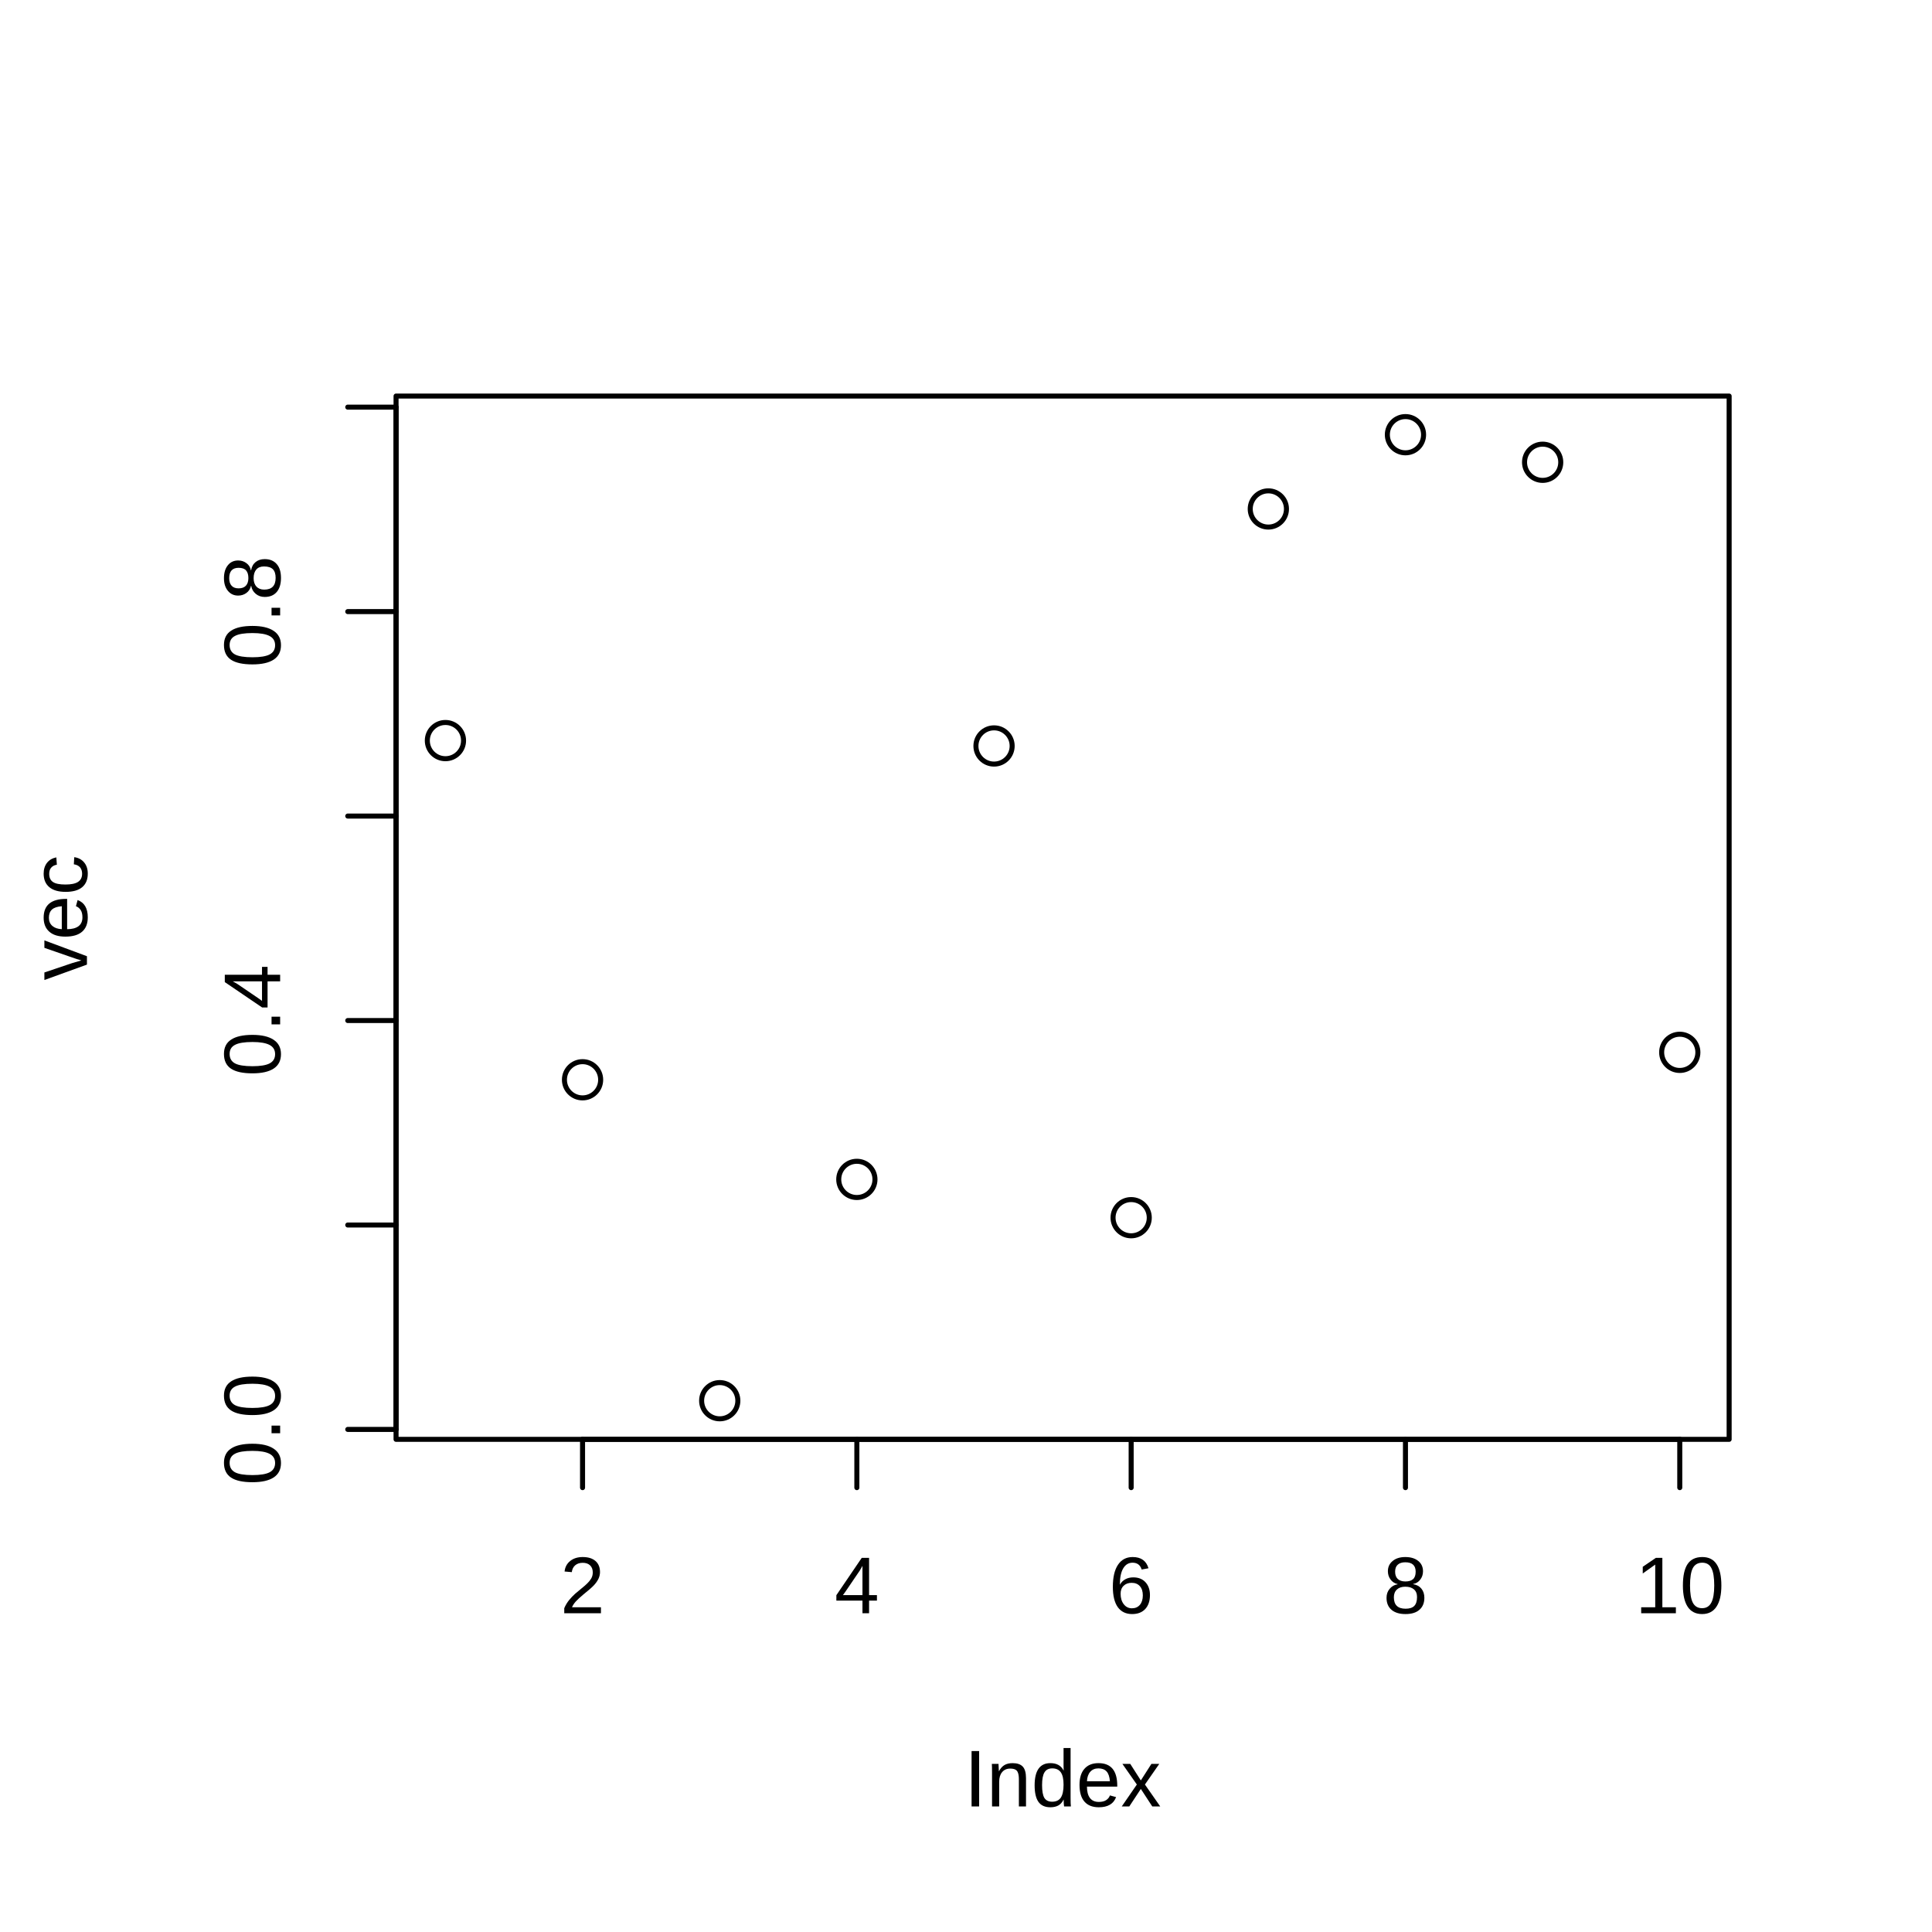
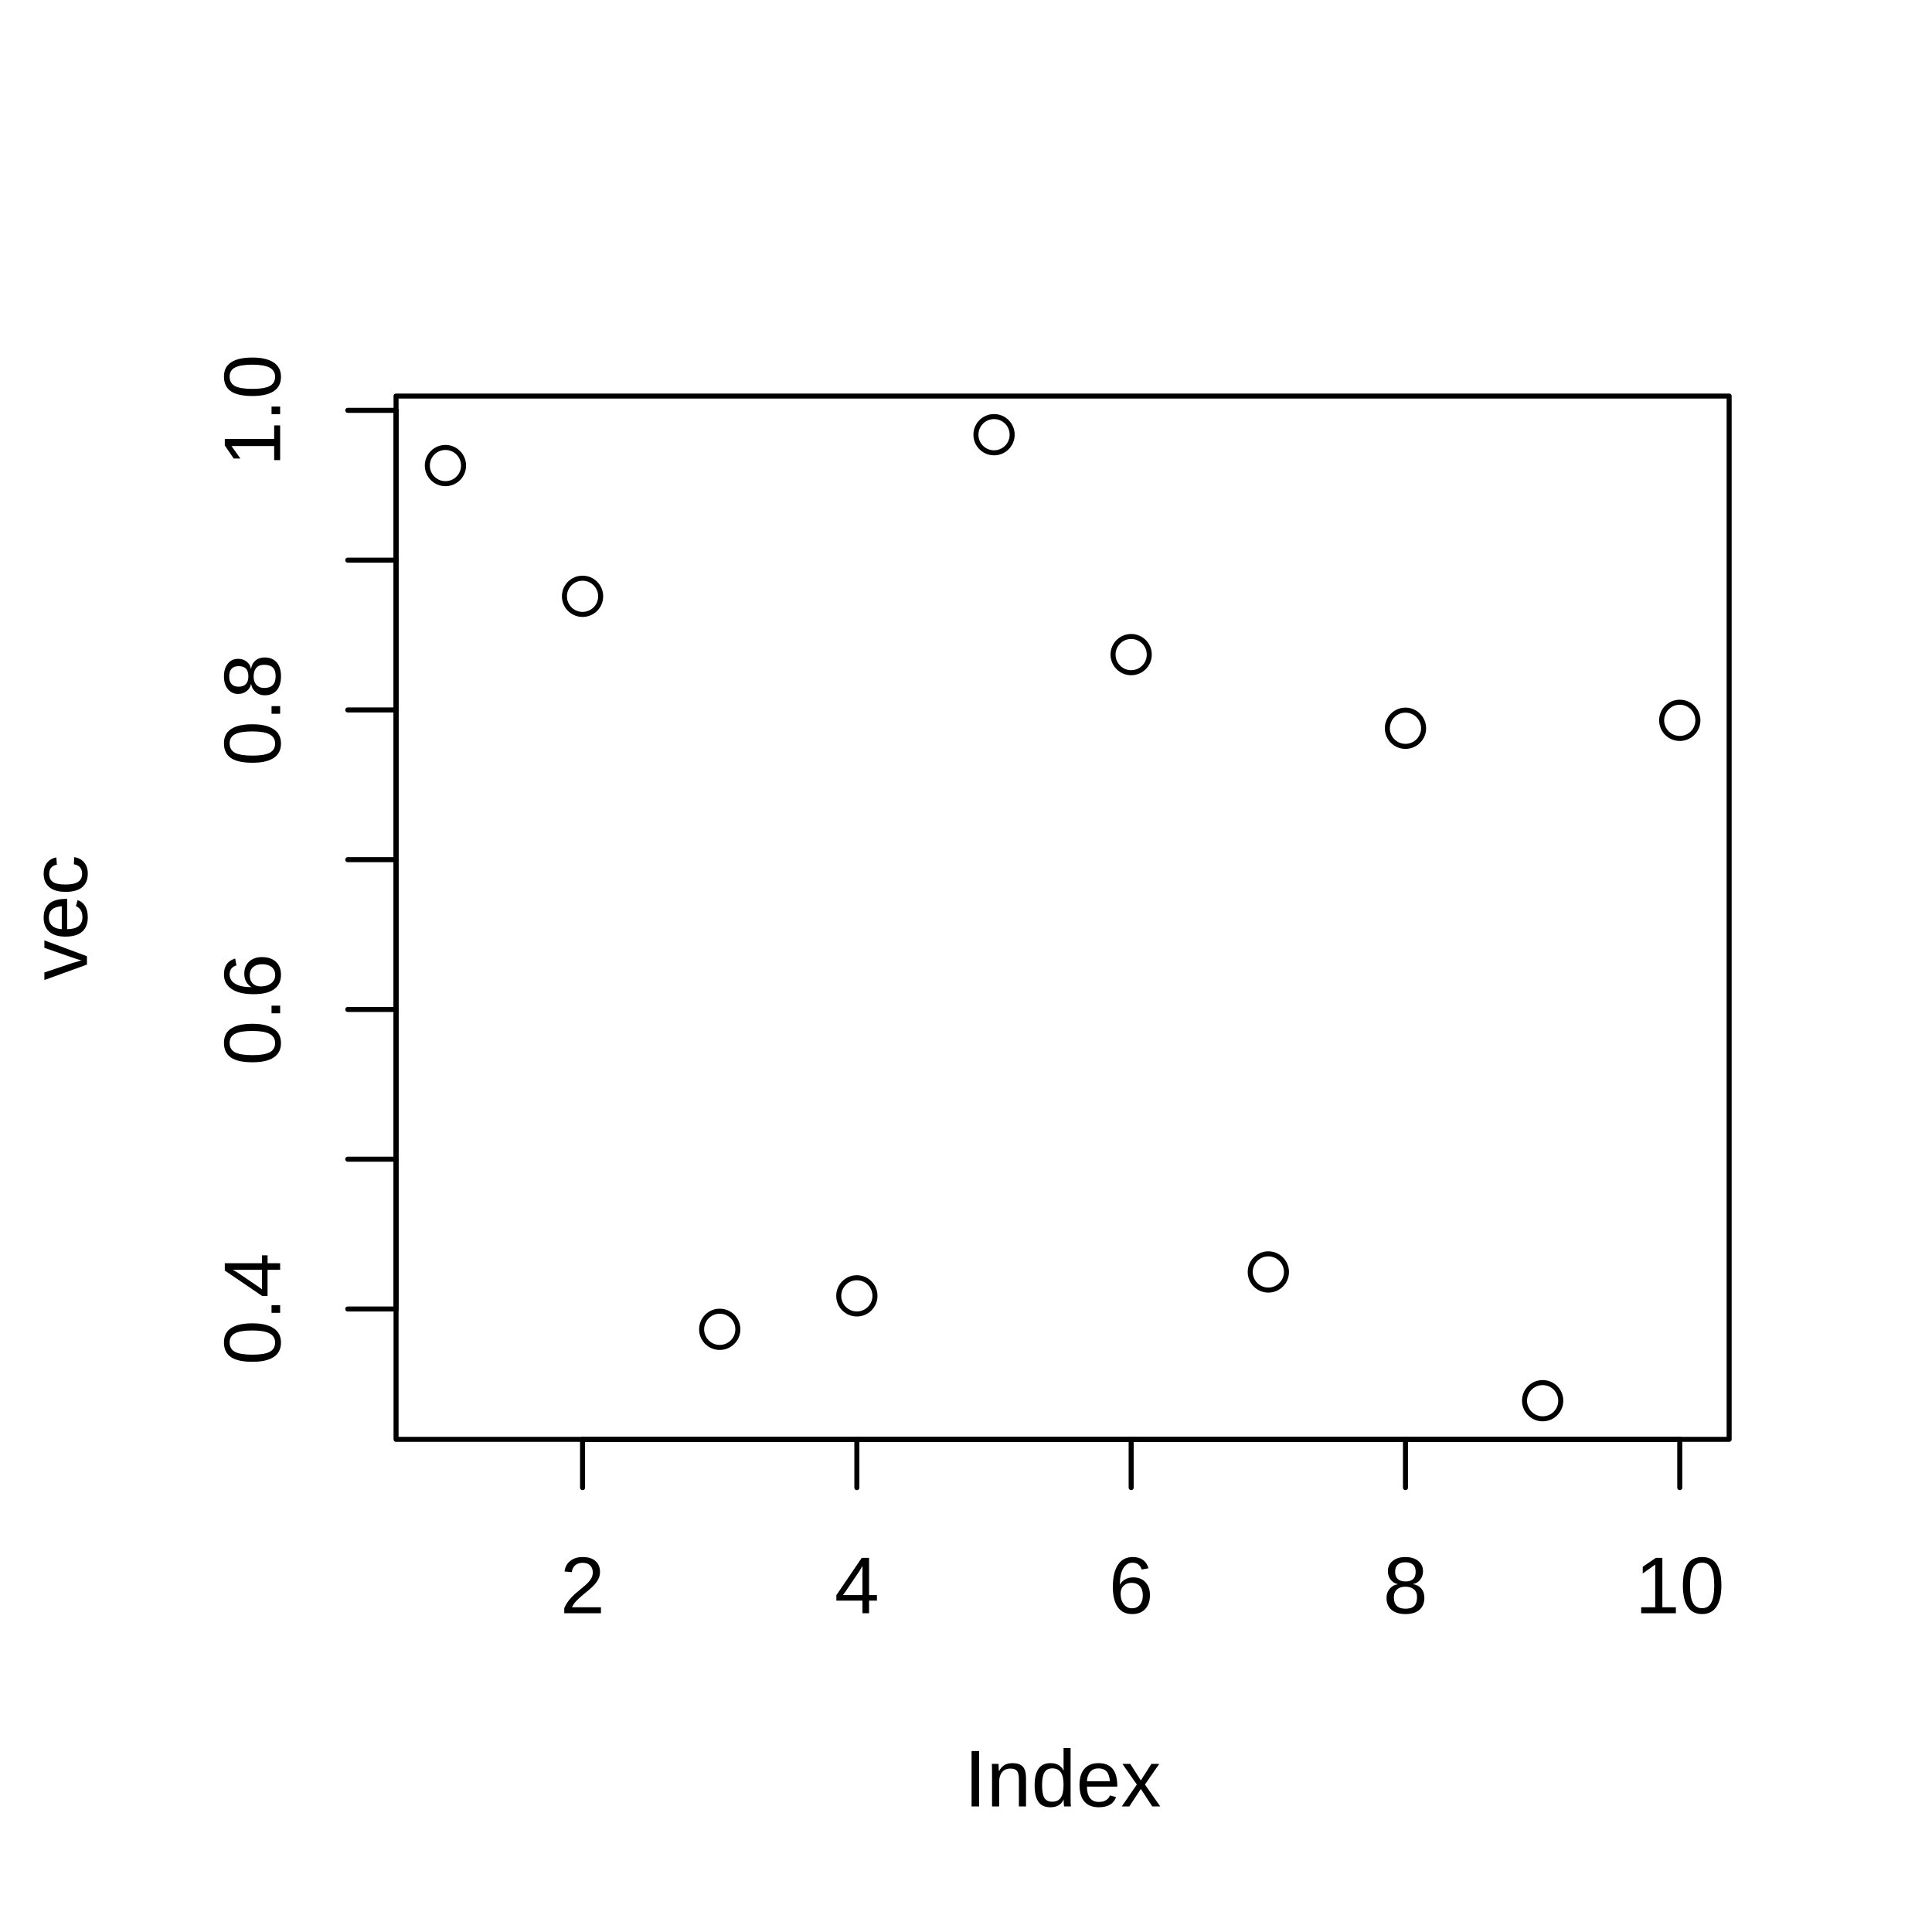
<svg xmlns="http://www.w3.org/2000/svg" class="svglite" width="288.00pt" height="288.00pt" viewBox="0 0 288.00 288.00">
  <defs>
    <style type="text/css">
    .svglite line, .svglite polyline, .svglite polygon, .svglite path, .svglite rect, .svglite circle {
      fill: none;
      stroke: #000000;
      stroke-linecap: round;
      stroke-linejoin: round;
      stroke-miterlimit: 10.00;
    }
    .svglite text {
      white-space: pre;
    }
  </style>
  </defs>
  <rect width="100%" height="100%" style="stroke: none; fill: #FFFFFF;" />
  <defs>
    <clipPath id="cpMC4wMHwyODguMDB8MC4wMHwyODguMDA=">
      <rect x="0.00" y="0.00" width="288.00" height="288.00" />
    </clipPath>
  </defs>
  <g clip-path="url(#cpMC4wMHwyODguMDB8MC4wMHwyODguMDA=)">
</g>
  <defs>
    <clipPath id="cpNTkuMDR8MjU3Ljc2fDU5LjA0fDIxNC41Ng==">
      <rect x="59.04" y="59.04" width="198.72" height="155.52" />
    </clipPath>
  </defs>
  <g clip-path="url(#cpNTkuMDR8MjU3Ljc2fDU5LjA0fDIxNC41Ng==)">
-     <circle cx="66.40" cy="110.40" r="2.70" style="stroke-width: 0.75;" />
-     <circle cx="86.84" cy="160.96" r="2.70" style="stroke-width: 0.75;" />
-     <circle cx="107.29" cy="208.80" r="2.70" style="stroke-width: 0.75;" />
-     <circle cx="127.73" cy="175.81" r="2.70" style="stroke-width: 0.75;" />
-     <circle cx="148.18" cy="111.20" r="2.70" style="stroke-width: 0.75;" />
-     <circle cx="168.62" cy="181.52" r="2.70" style="stroke-width: 0.75;" />
-     <circle cx="189.07" cy="75.87" r="2.70" style="stroke-width: 0.75;" />
-     <circle cx="209.51" cy="64.80" r="2.70" style="stroke-width: 0.75;" />
-     <circle cx="229.96" cy="68.91" r="2.70" style="stroke-width: 0.75;" />
-     <circle cx="250.40" cy="156.87" r="2.70" style="stroke-width: 0.75;" />
+     <circle cx="66.40" cy="69.40" r="2.70" style="stroke-width: 0.75;" />
+     <circle cx="86.84" cy="88.89" r="2.70" style="stroke-width: 0.75;" />
+     <circle cx="107.29" cy="198.16" r="2.70" style="stroke-width: 0.75;" />
+     <circle cx="127.73" cy="193.17" r="2.70" style="stroke-width: 0.75;" />
+     <circle cx="148.18" cy="64.80" r="2.70" style="stroke-width: 0.75;" />
+     <circle cx="168.62" cy="97.58" r="2.70" style="stroke-width: 0.75;" />
+     <circle cx="189.07" cy="189.61" r="2.70" style="stroke-width: 0.75;" />
+     <circle cx="209.51" cy="108.56" r="2.70" style="stroke-width: 0.75;" />
+     <circle cx="229.96" cy="208.80" r="2.70" style="stroke-width: 0.75;" />
+     <circle cx="250.40" cy="107.38" r="2.70" style="stroke-width: 0.75;" />
  </g>
  <g clip-path="url(#cpMC4wMHwyODguMDB8MC4wMHwyODguMDA=)">
    <line x1="86.84" y1="214.56" x2="250.40" y2="214.56" style="stroke-width: 0.75;" />
    <line x1="86.84" y1="214.56" x2="86.84" y2="221.76" style="stroke-width: 0.75;" />
    <line x1="127.73" y1="214.56" x2="127.73" y2="221.76" style="stroke-width: 0.75;" />
    <line x1="168.62" y1="214.56" x2="168.62" y2="221.76" style="stroke-width: 0.75;" />
    <line x1="209.51" y1="214.56" x2="209.51" y2="221.76" style="stroke-width: 0.75;" />
    <line x1="250.40" y1="214.56" x2="250.40" y2="221.76" style="stroke-width: 0.75;" />
    <text x="86.84" y="240.48" text-anchor="middle" style="font-size: 12.00px; font-family: &quot;Liberation Sans&quot;;" textLength="7.64px" lengthAdjust="spacingAndGlyphs">2</text>
    <text x="127.73" y="240.48" text-anchor="middle" style="font-size: 12.00px; font-family: &quot;Liberation Sans&quot;;" textLength="7.64px" lengthAdjust="spacingAndGlyphs">4</text>
    <text x="168.62" y="240.48" text-anchor="middle" style="font-size: 12.00px; font-family: &quot;Liberation Sans&quot;;" textLength="7.64px" lengthAdjust="spacingAndGlyphs">6</text>
    <text x="209.51" y="240.48" text-anchor="middle" style="font-size: 12.00px; font-family: &quot;Liberation Sans&quot;;" textLength="7.64px" lengthAdjust="spacingAndGlyphs">8</text>
    <text x="250.40" y="240.48" text-anchor="middle" style="font-size: 12.00px; font-family: &quot;Liberation Sans&quot;;" textLength="15.28px" lengthAdjust="spacingAndGlyphs">10</text>
-     <line x1="59.04" y1="213.08" x2="59.04" y2="60.69" style="stroke-width: 0.75;" />
-     <line x1="59.04" y1="213.08" x2="51.84" y2="213.08" style="stroke-width: 0.75;" />
-     <line x1="59.04" y1="182.61" x2="51.84" y2="182.61" style="stroke-width: 0.75;" />
-     <line x1="59.04" y1="152.13" x2="51.84" y2="152.13" style="stroke-width: 0.75;" />
-     <line x1="59.04" y1="121.65" x2="51.84" y2="121.65" style="stroke-width: 0.75;" />
-     <line x1="59.04" y1="91.17" x2="51.84" y2="91.17" style="stroke-width: 0.75;" />
-     <line x1="59.04" y1="60.69" x2="51.84" y2="60.69" style="stroke-width: 0.75;" />
-     <text transform="translate(41.76,213.08) rotate(-90)" text-anchor="middle" style="font-size: 12.00px; font-family: &quot;Liberation Sans&quot;;" textLength="19.09px" lengthAdjust="spacingAndGlyphs">0.0</text>
-     <text transform="translate(41.76,152.13) rotate(-90)" text-anchor="middle" style="font-size: 12.00px; font-family: &quot;Liberation Sans&quot;;" textLength="19.09px" lengthAdjust="spacingAndGlyphs">0.4</text>
-     <text transform="translate(41.76,91.17) rotate(-90)" text-anchor="middle" style="font-size: 12.00px; font-family: &quot;Liberation Sans&quot;;" textLength="19.09px" lengthAdjust="spacingAndGlyphs">0.8</text>
+     <line x1="59.04" y1="195.13" x2="59.04" y2="61.17" style="stroke-width: 0.75;" />
+     <line x1="59.04" y1="195.13" x2="51.84" y2="195.13" style="stroke-width: 0.75;" />
+     <line x1="59.04" y1="172.80" x2="51.84" y2="172.80" style="stroke-width: 0.75;" />
+     <line x1="59.04" y1="150.48" x2="51.84" y2="150.48" style="stroke-width: 0.75;" />
+     <line x1="59.04" y1="128.15" x2="51.84" y2="128.15" style="stroke-width: 0.75;" />
+     <line x1="59.04" y1="105.83" x2="51.84" y2="105.83" style="stroke-width: 0.75;" />
+     <line x1="59.04" y1="83.50" x2="51.84" y2="83.50" style="stroke-width: 0.75;" />
+     <line x1="59.04" y1="61.17" x2="51.84" y2="61.17" style="stroke-width: 0.75;" />
+     <text transform="translate(41.76,195.13) rotate(-90)" text-anchor="middle" style="font-size: 12.00px; font-family: &quot;Liberation Sans&quot;;" textLength="19.09px" lengthAdjust="spacingAndGlyphs">0.4</text>
+     <text transform="translate(41.76,150.48) rotate(-90)" text-anchor="middle" style="font-size: 12.00px; font-family: &quot;Liberation Sans&quot;;" textLength="19.09px" lengthAdjust="spacingAndGlyphs">0.6</text>
+     <text transform="translate(41.76,105.83) rotate(-90)" text-anchor="middle" style="font-size: 12.00px; font-family: &quot;Liberation Sans&quot;;" textLength="19.09px" lengthAdjust="spacingAndGlyphs">0.8</text>
+     <text transform="translate(41.76,61.17) rotate(-90)" text-anchor="middle" style="font-size: 12.00px; font-family: &quot;Liberation Sans&quot;;" textLength="19.09px" lengthAdjust="spacingAndGlyphs">1.0</text>
    <polygon points="59.04,214.56 257.76,214.56 257.76,59.04 59.04,59.04 " style="stroke-width: 0.75;" />
    <text x="158.40" y="269.28" text-anchor="middle" style="font-size: 12.00px; font-family: &quot;Liberation Sans&quot;;" textLength="33.06px" lengthAdjust="spacingAndGlyphs">Index</text>
    <text transform="translate(12.96,136.80) rotate(-90)" text-anchor="middle" style="font-size: 12.00px; font-family: &quot;Liberation Sans&quot;;" textLength="21.10px" lengthAdjust="spacingAndGlyphs">vec</text>
  </g>
</svg>
